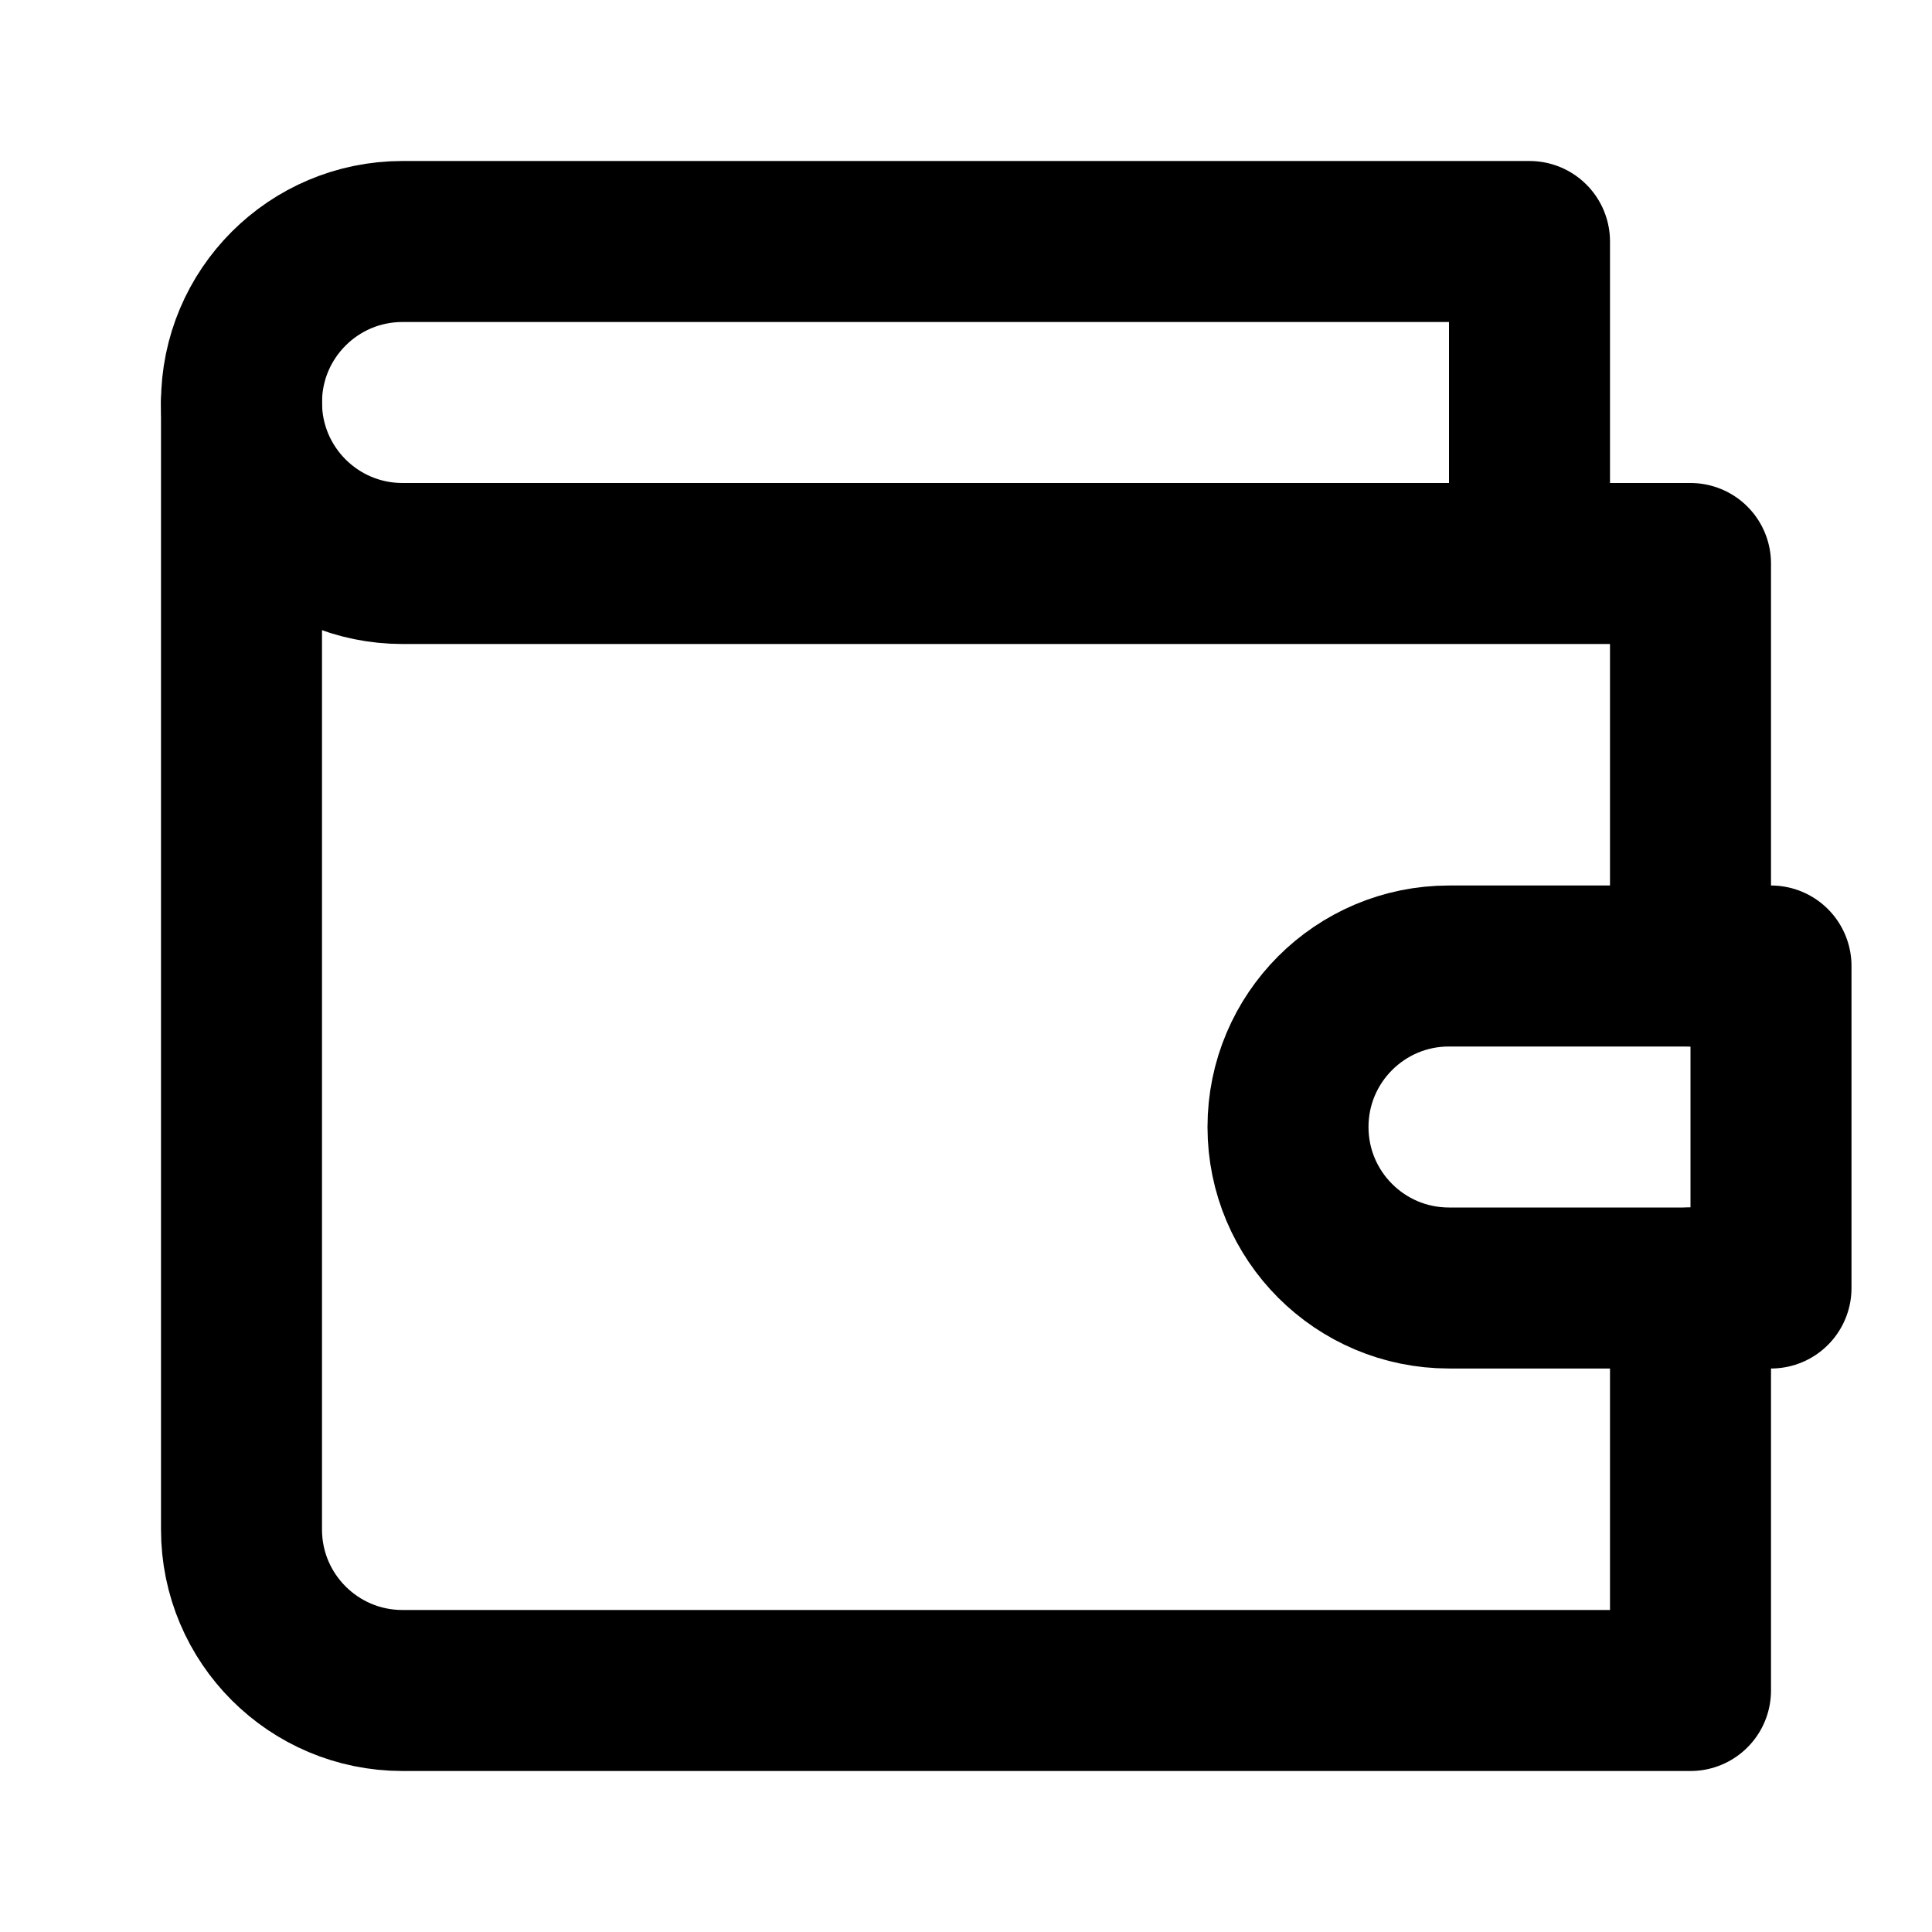
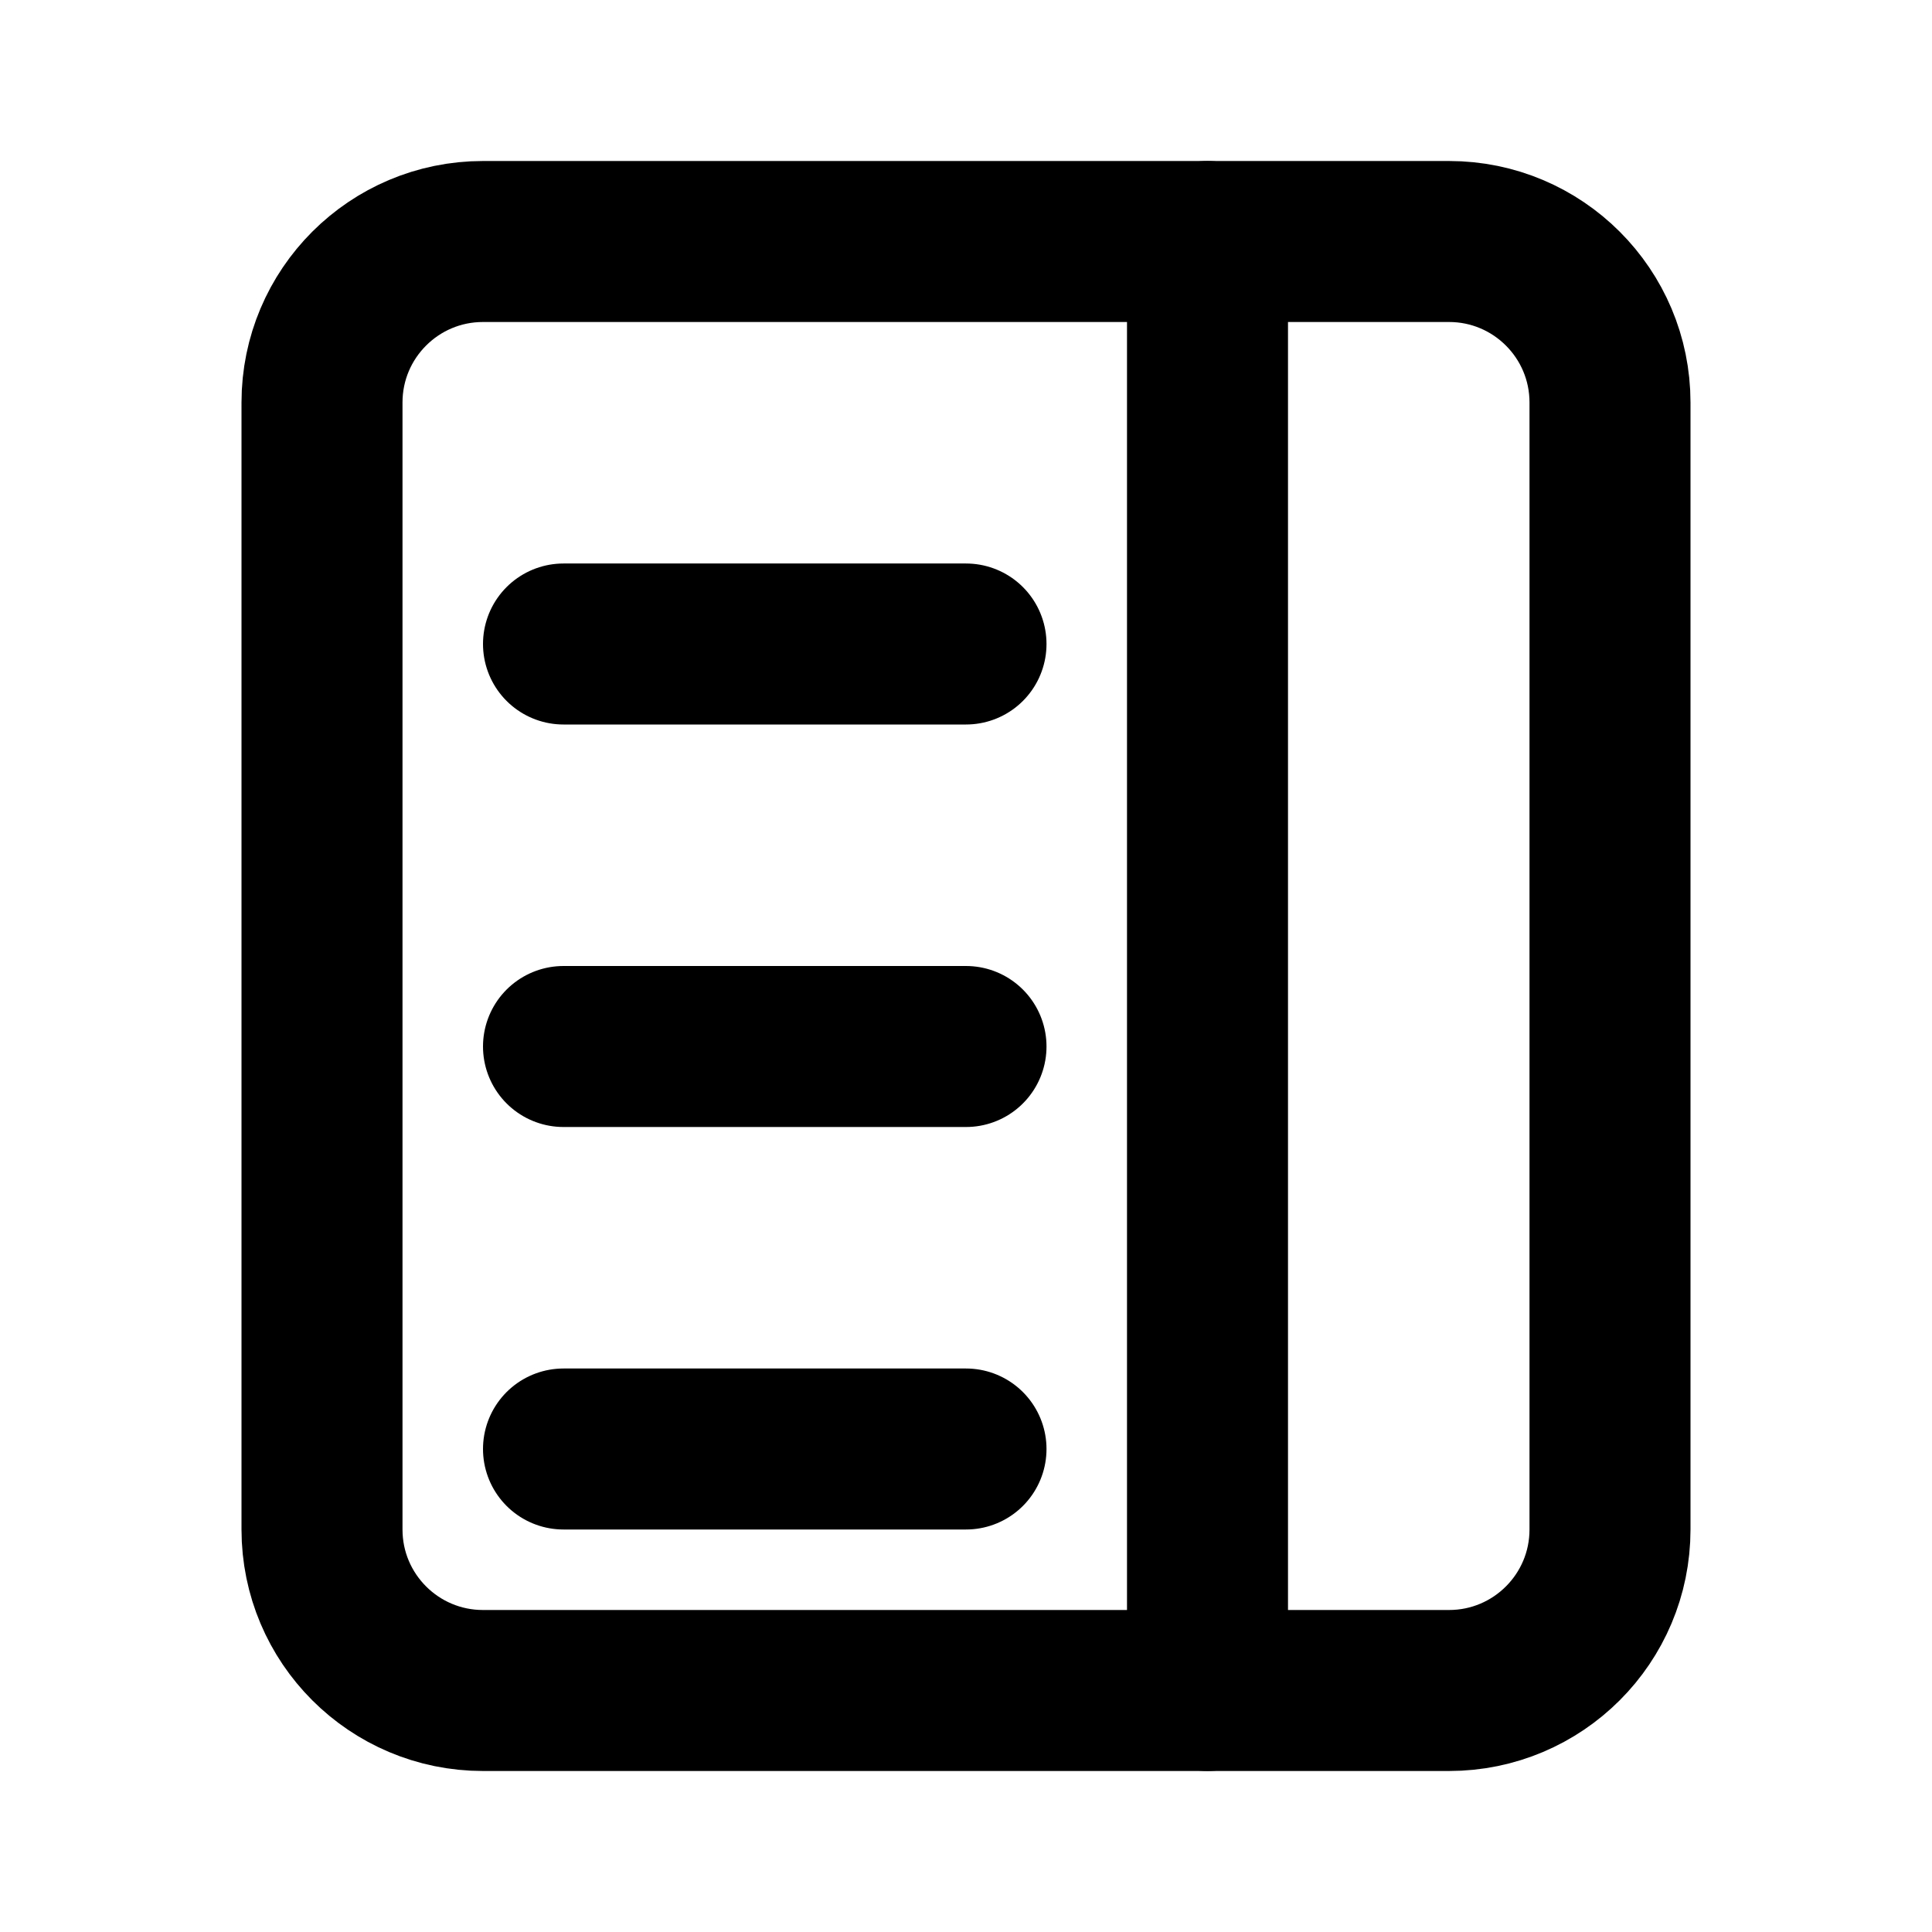
<svg xmlns="http://www.w3.org/2000/svg" viewBox="0 0 24 24" fill="none" stroke="currentColor" stroke-width="2" stroke-linecap="round" stroke-linejoin="round" role="img" aria-labelledby="title desc">
-   <path d="M21 12V7H5a2 2 0 0 1 0-4h14v4" />
-   <path d="M3 5v14a2 2 0 0 0 2 2h16v-5" />
-   <path d="M18 12a2 2 0 0 0 0 4h4v-4Z" />
+   <rect x="4" y="3" width="16" height="18" rx="2" />
+   <path d="M15 3v18" />
+   <path d="M7 8h5" />
+   <path d="M7 13h5" />
+   <path d="M7 18h5" />
</svg>
